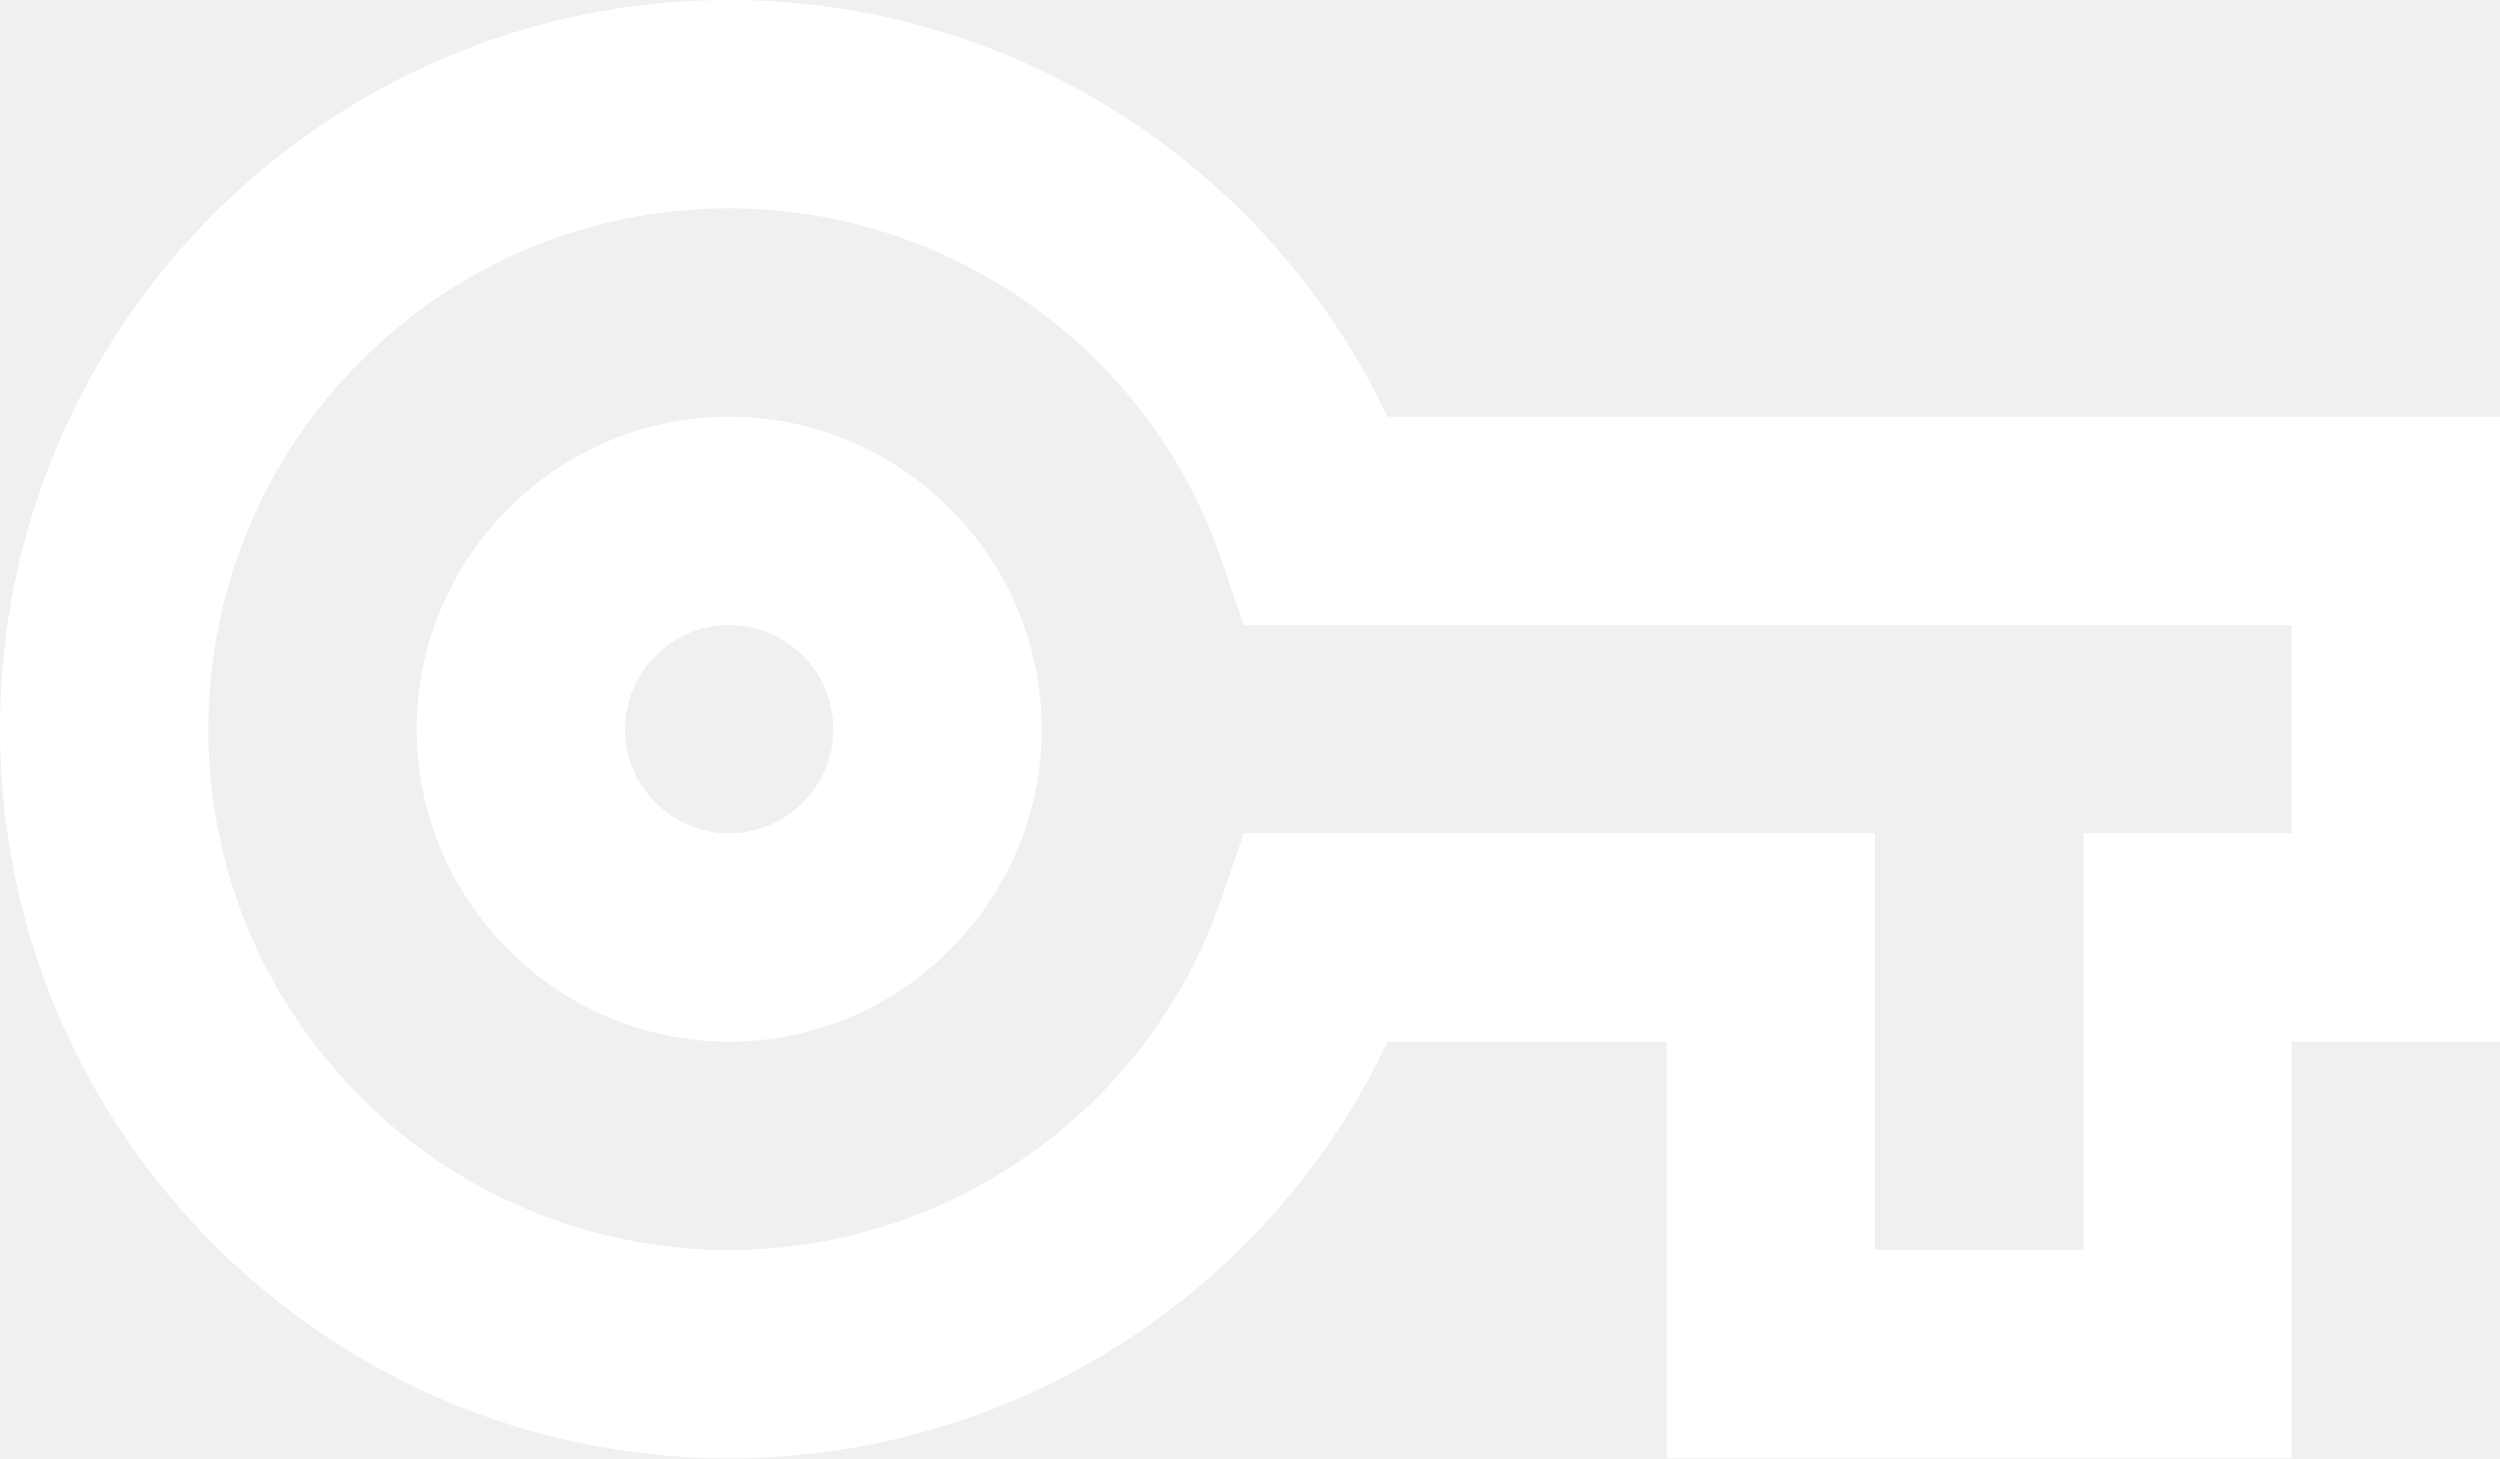
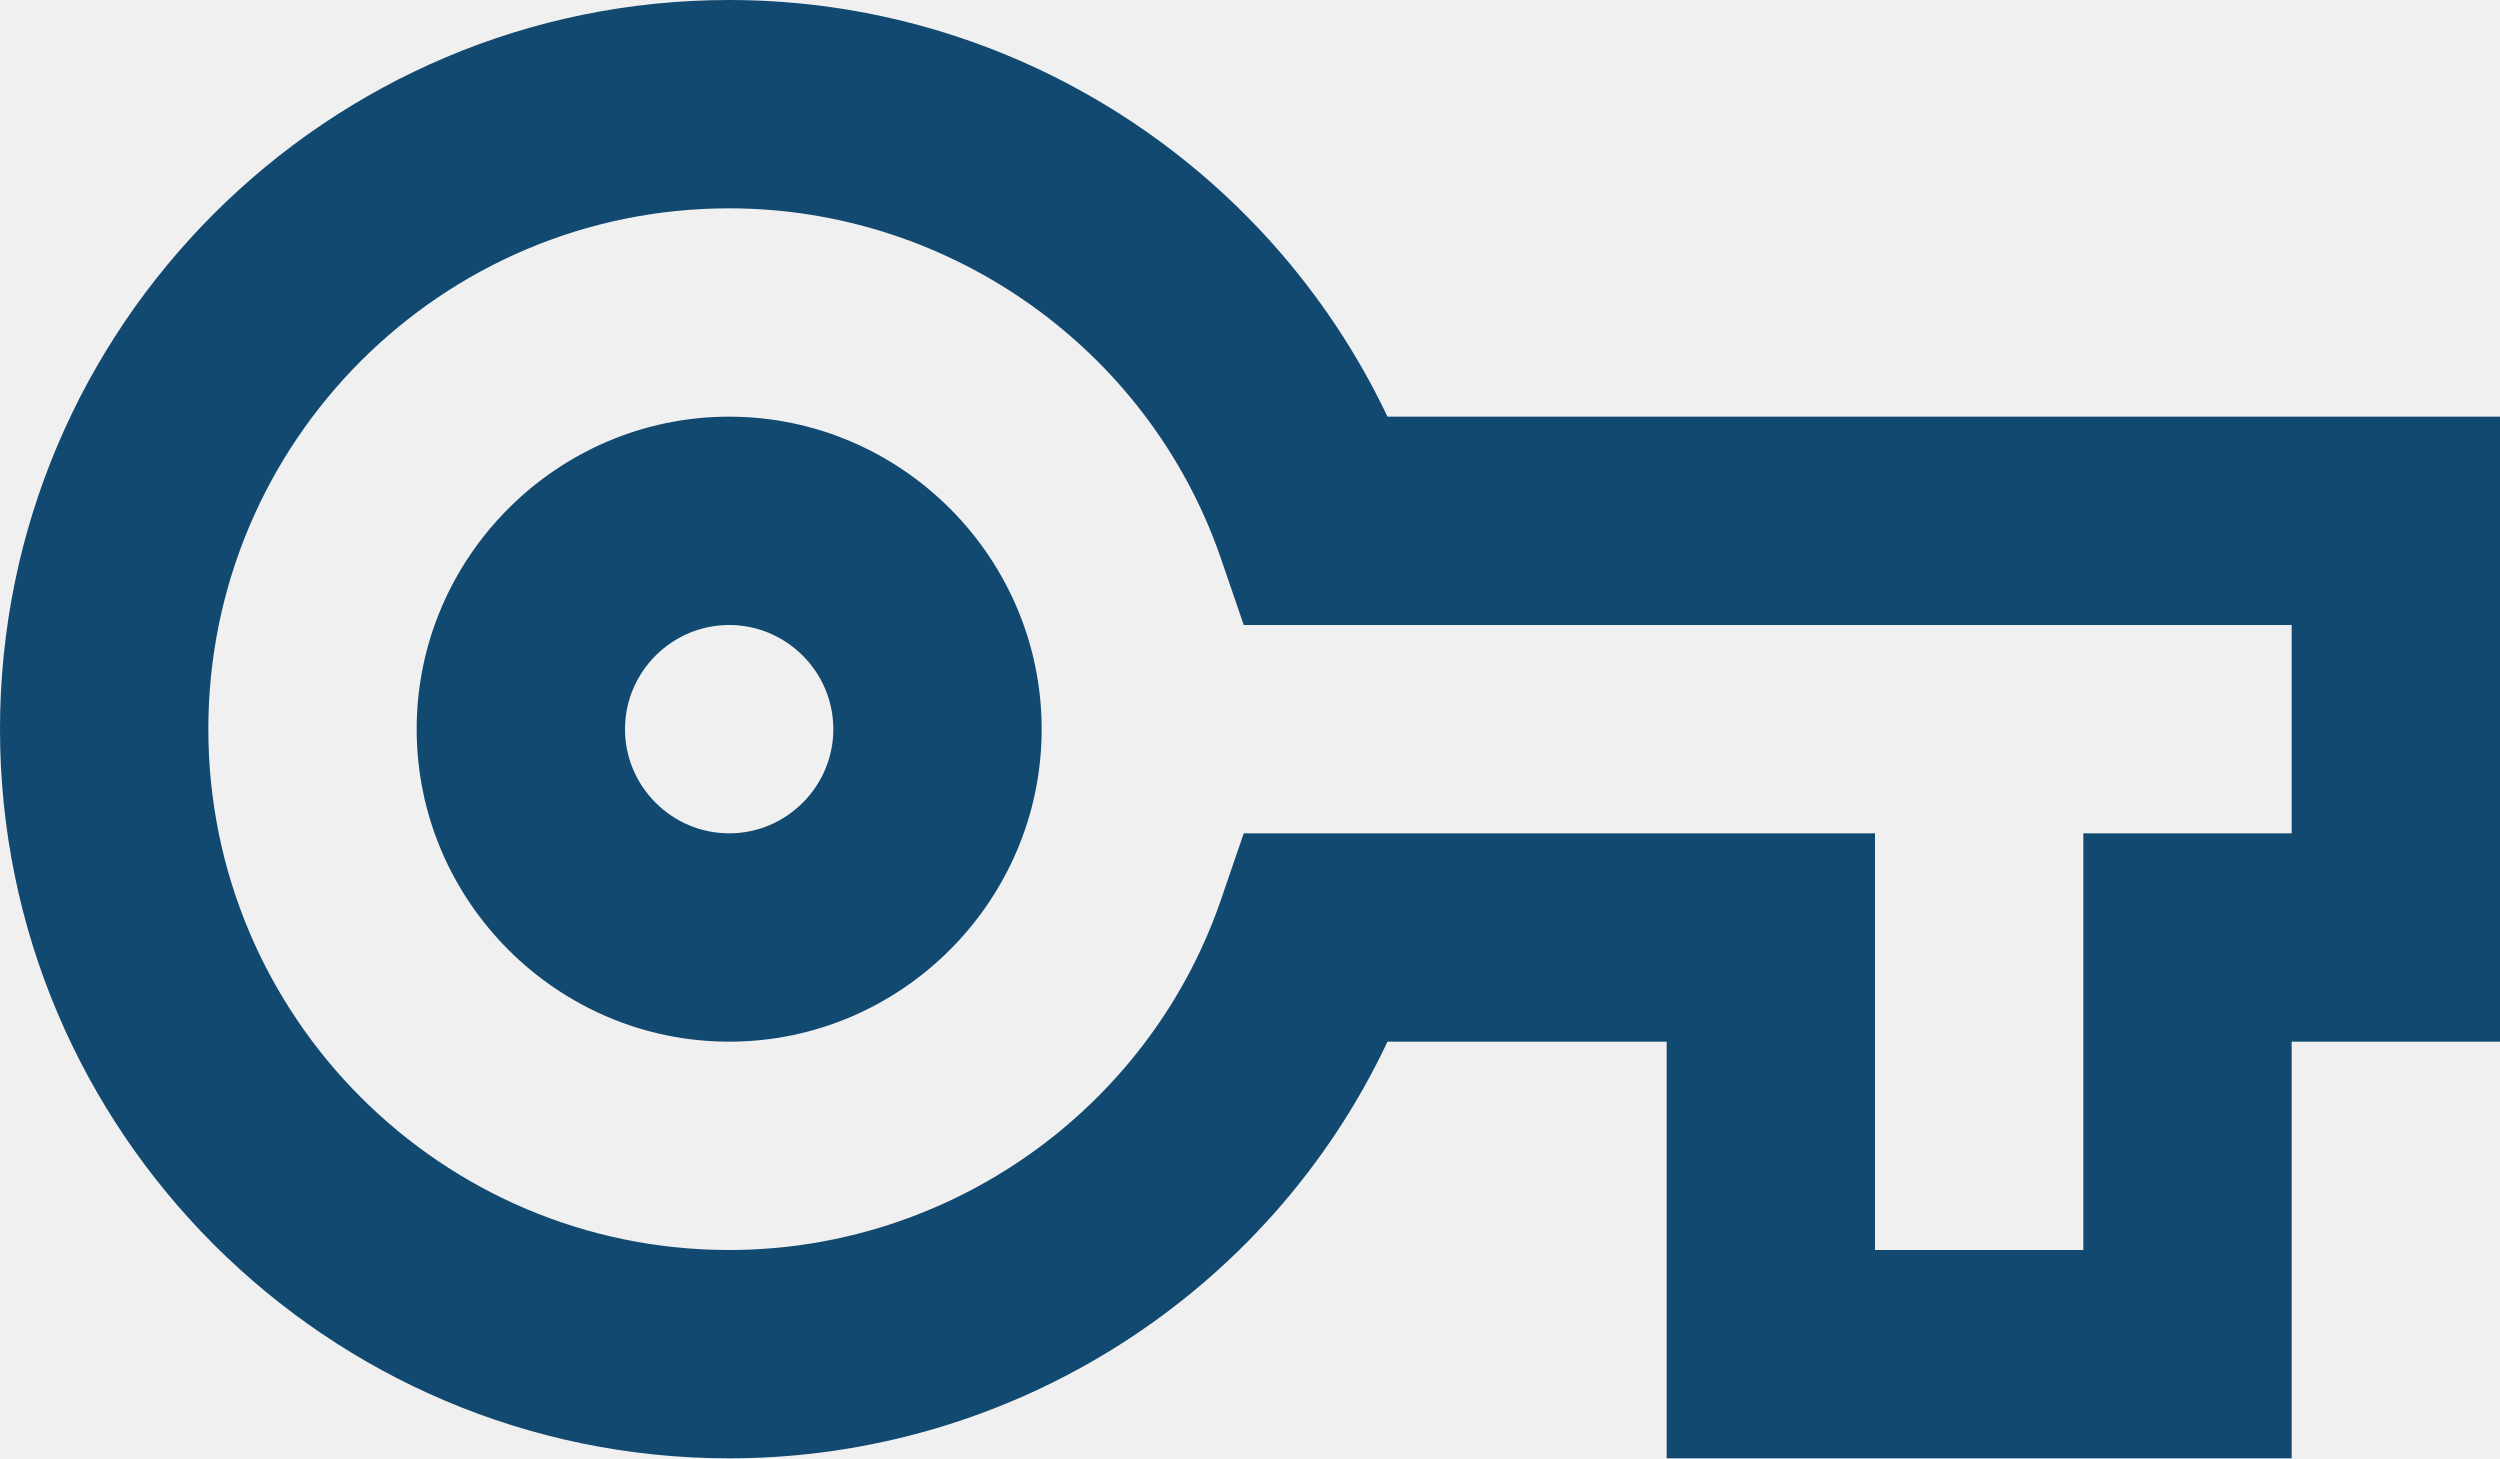
<svg xmlns="http://www.w3.org/2000/svg" width="24" height="14" viewBox="0 0 24 14" fill="none">
-   <path d="M22 14H16V10H13.32C12.18 12.42 9.72 14 7 14C3.14 14 0 10.86 0 7C0 3.14 3.14 0 7 0C9.72 0 12.17 1.58 13.32 4H24V10H22V14ZM18 12H20V8H22V6H11.94L11.71 5.33C11.01 3.34 9.11 2 7 2C4.24 2 2 4.24 2 7C2 9.76 4.24 12 7 12C9.11 12 11.01 10.66 11.71 8.67L11.94 8H18V12ZM7 10C5.35 10 4 8.65 4 7C4 5.35 5.35 4 7 4C8.65 4 10 5.35 10 7C10 8.65 8.65 10 7 10ZM7 6C6.45 6 6 6.45 6 7C6 7.55 6.45 8 7 8C7.55 8 8 7.55 8 7C8 6.45 7.55 6 7 6Z" fill="white" />
+   <path d="M22 14H16V10H13.32C12.18 12.42 9.72 14 7 14C3.14 14 0 10.86 0 7C0 3.14 3.14 0 7 0C9.72 0 12.17 1.58 13.32 4H24V10H22V14ZM18 12H20V8H22V6H11.94L11.71 5.33C11.01 3.34 9.11 2 7 2C4.24 2 2 4.24 2 7C2 9.76 4.24 12 7 12C9.11 12 11.01 10.66 11.71 8.67L11.94 8H18V12ZM7 10C5.35 10 4 8.65 4 7C4 5.35 5.35 4 7 4C8.65 4 10 5.35 10 7C10 8.65 8.65 10 7 10ZM7 6C6.45 6 6 6.45 6 7C6 7.55 6.45 8 7 8C7.55 8 8 7.55 8 7C8 6.45 7.55 6 7 6Z" fill="#124971" />
</svg>
